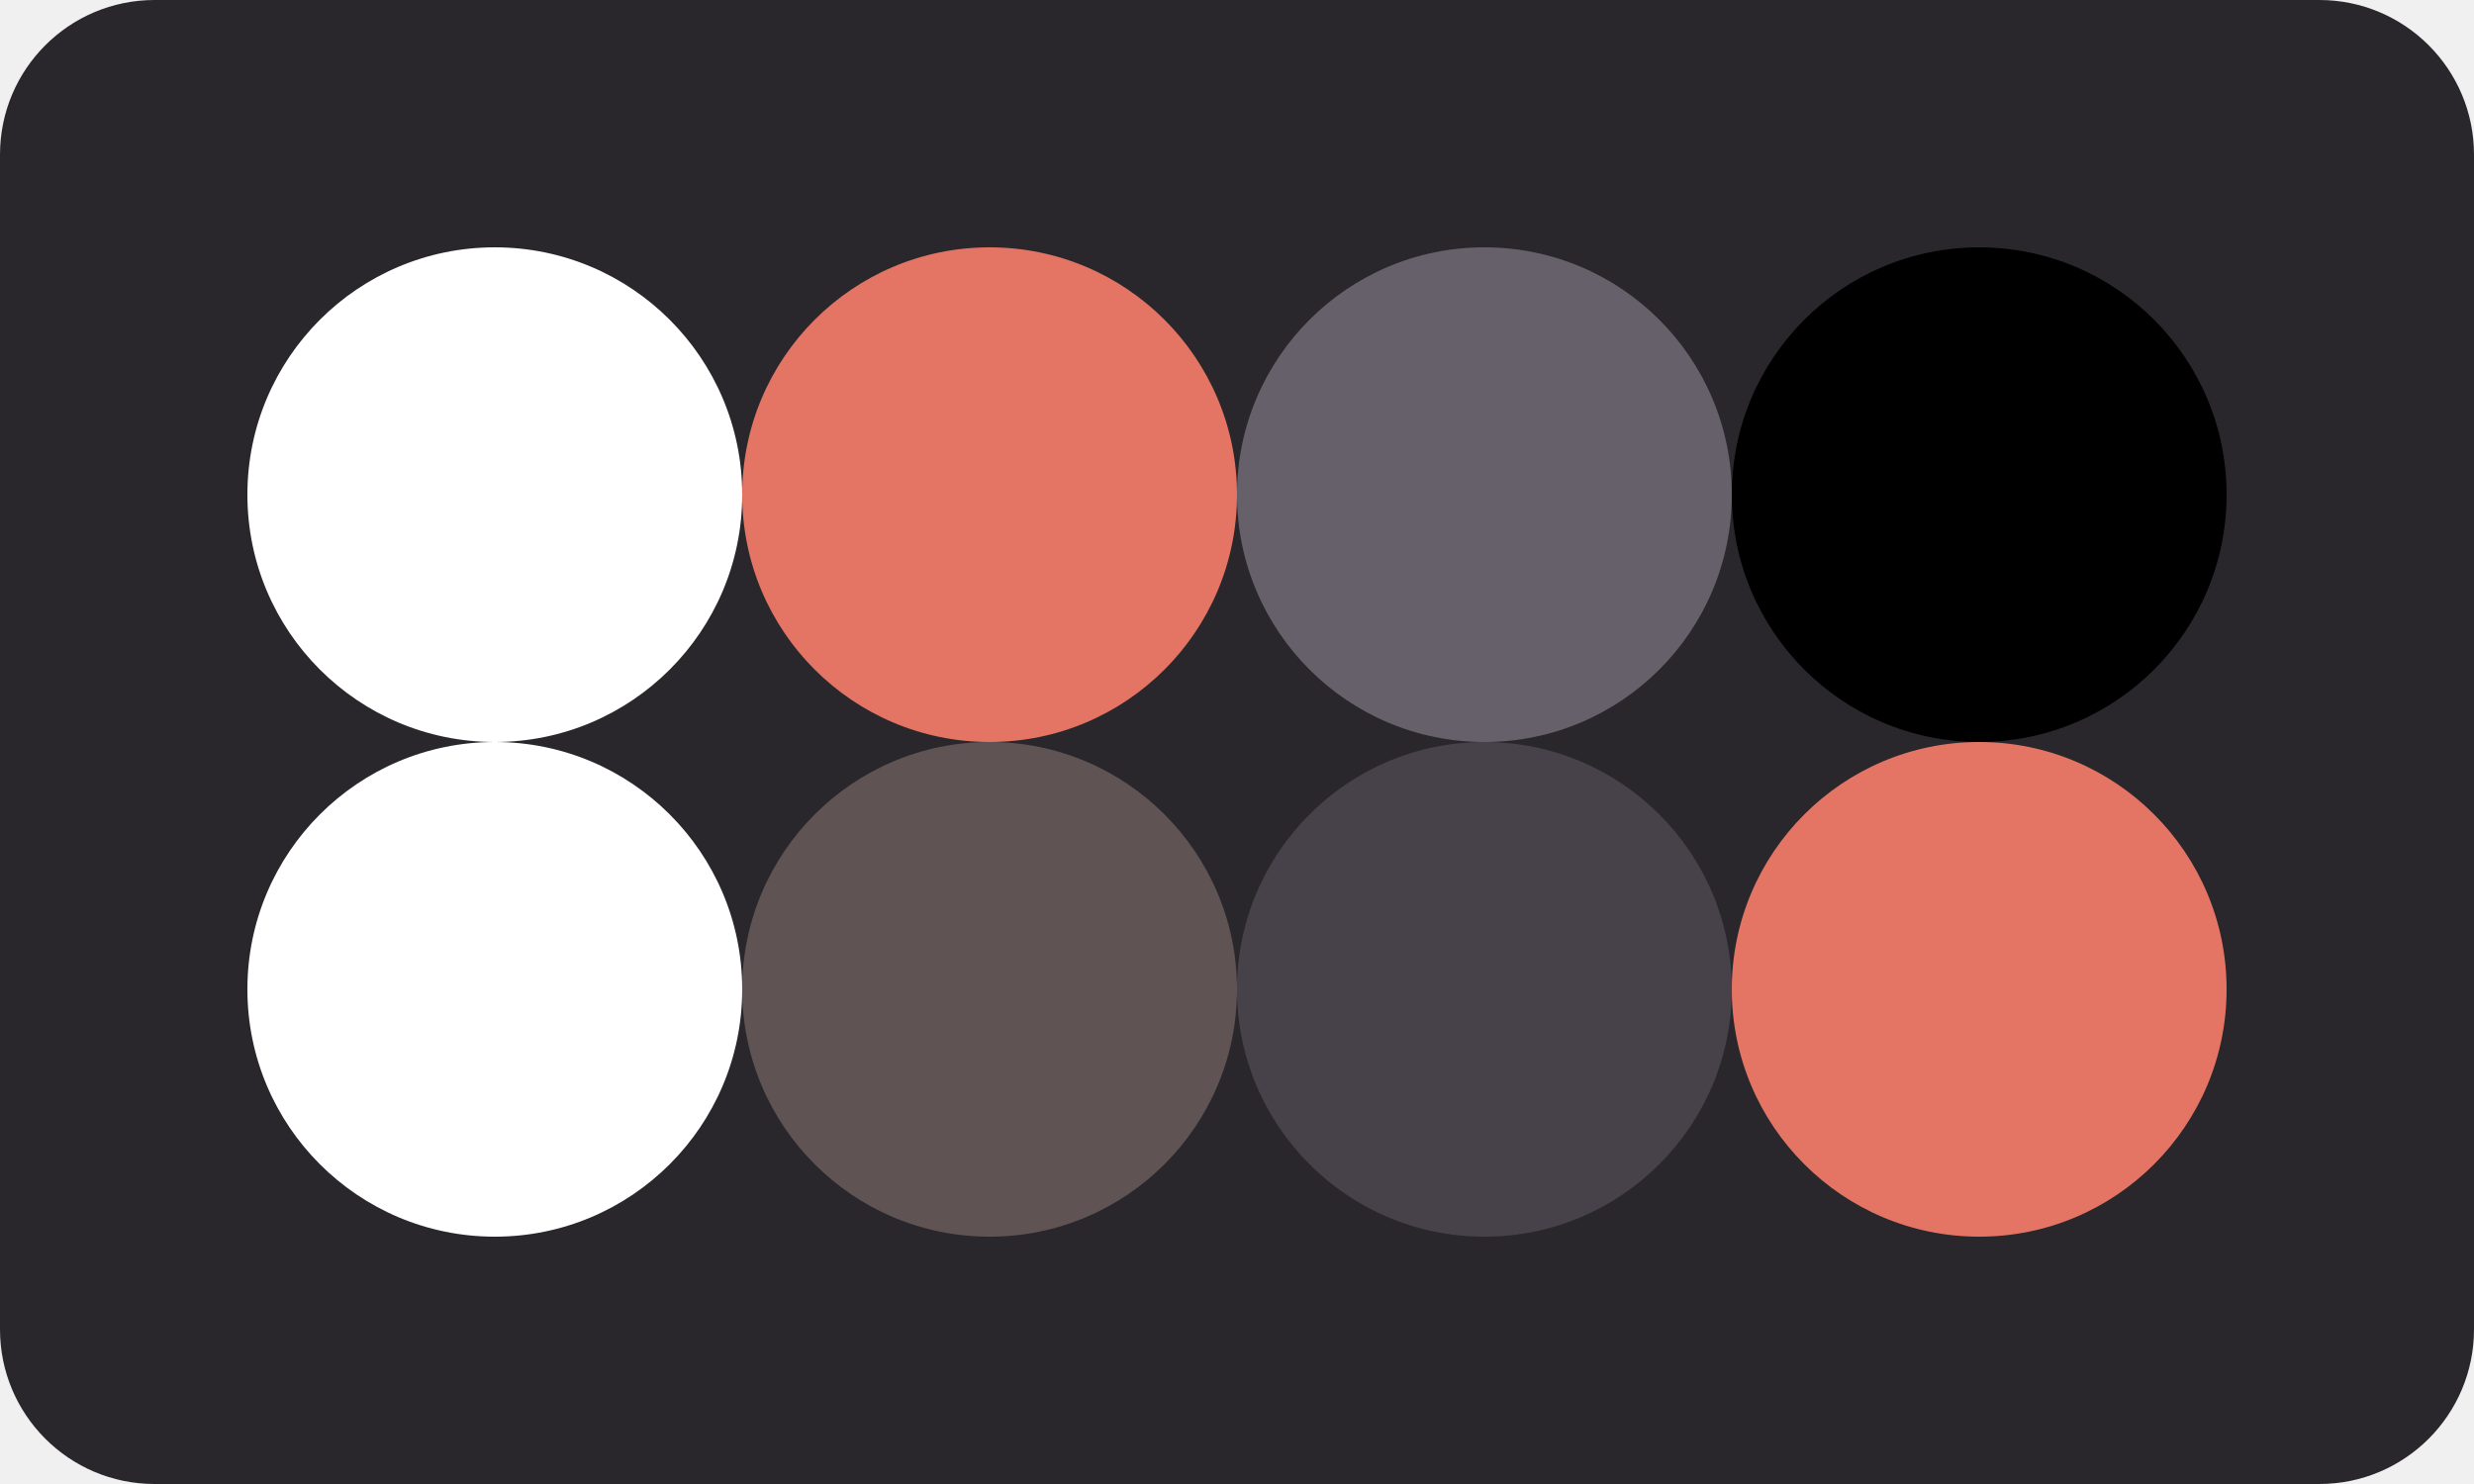
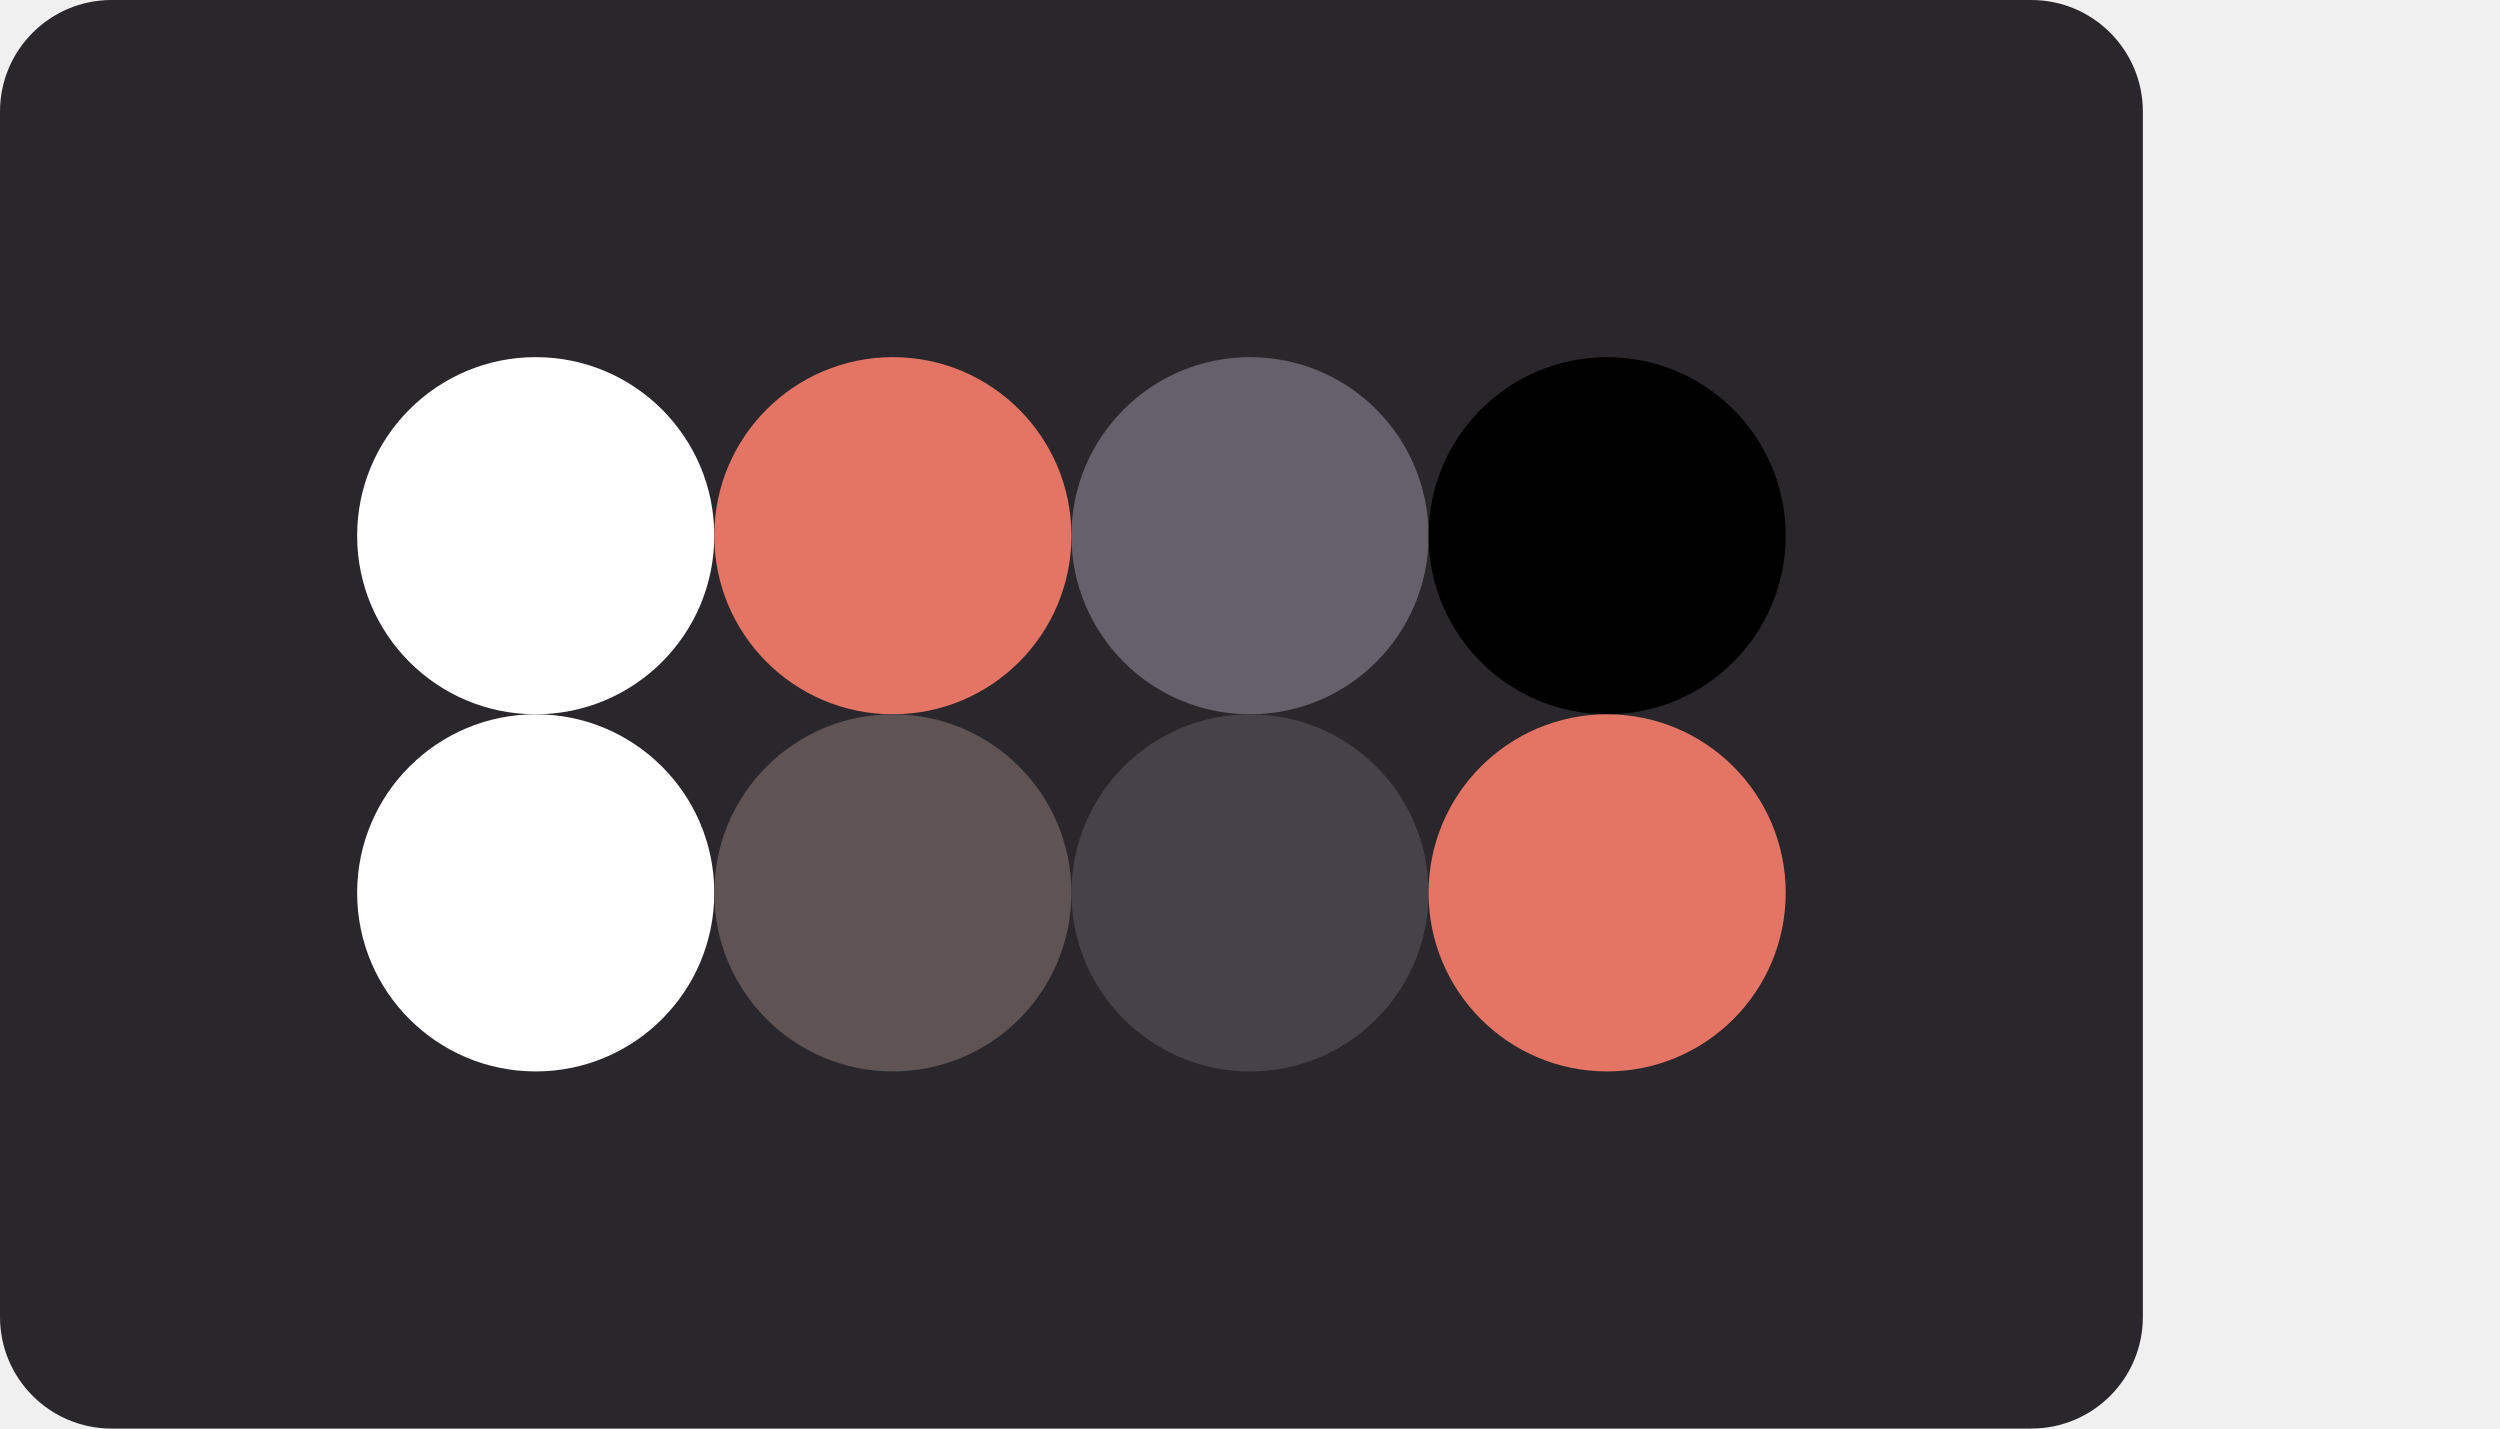
- <svg xmlns="http://www.w3.org/2000/svg" class="vector" width="80px" height="48px" baseProfile="full" version="1.1">
-   <rect width="80" height="48" fill="#29272b" rx="5" ry="5" />
-   <circle cx="16" cy="16" r="8" fill="white" />
-   <circle cx="32" cy="16" r="8" fill="#e47464" />
-   <circle cx="48" cy="16" r="8" fill="#66606b" />
-   <circle cx="64" cy="16" r="8" fill="#000000" />
-   <circle cx="16" cy="32" r="8" fill="#ffffff" />
-   <circle cx="32" cy="32" r="8" fill="#5f5353" />
-   <circle cx="48" cy="32" r="8" fill="#47424a" />
-   <circle cx="64" cy="32" r="8" fill="#e47464" />
+ <svg xmlns="http://www.w3.org/2000/svg" class="vector" width="112px" height="64px" baseProfile="full" version="1.1">
+   <rect width="96" height="64" fill="#29272b" rx="5" ry="5" />
+   <circle cx="24" cy="24" r="8" fill="white" />
+   <circle cx="40" cy="24" r="8" fill="#e47464" />
+   <circle cx="56" cy="24" r="8" fill="#66606b" />
+   <circle cx="72" cy="24" r="8" fill="#000000" />
+   <circle cx="24" cy="40" r="8" fill="#ffffff" />
+   <circle cx="40" cy="40" r="8" fill="#5f5353" />
+   <circle cx="56" cy="40" r="8" fill="#47424a" />
+   <circle cx="72" cy="40" r="8" fill="#e47464" />
</svg>
